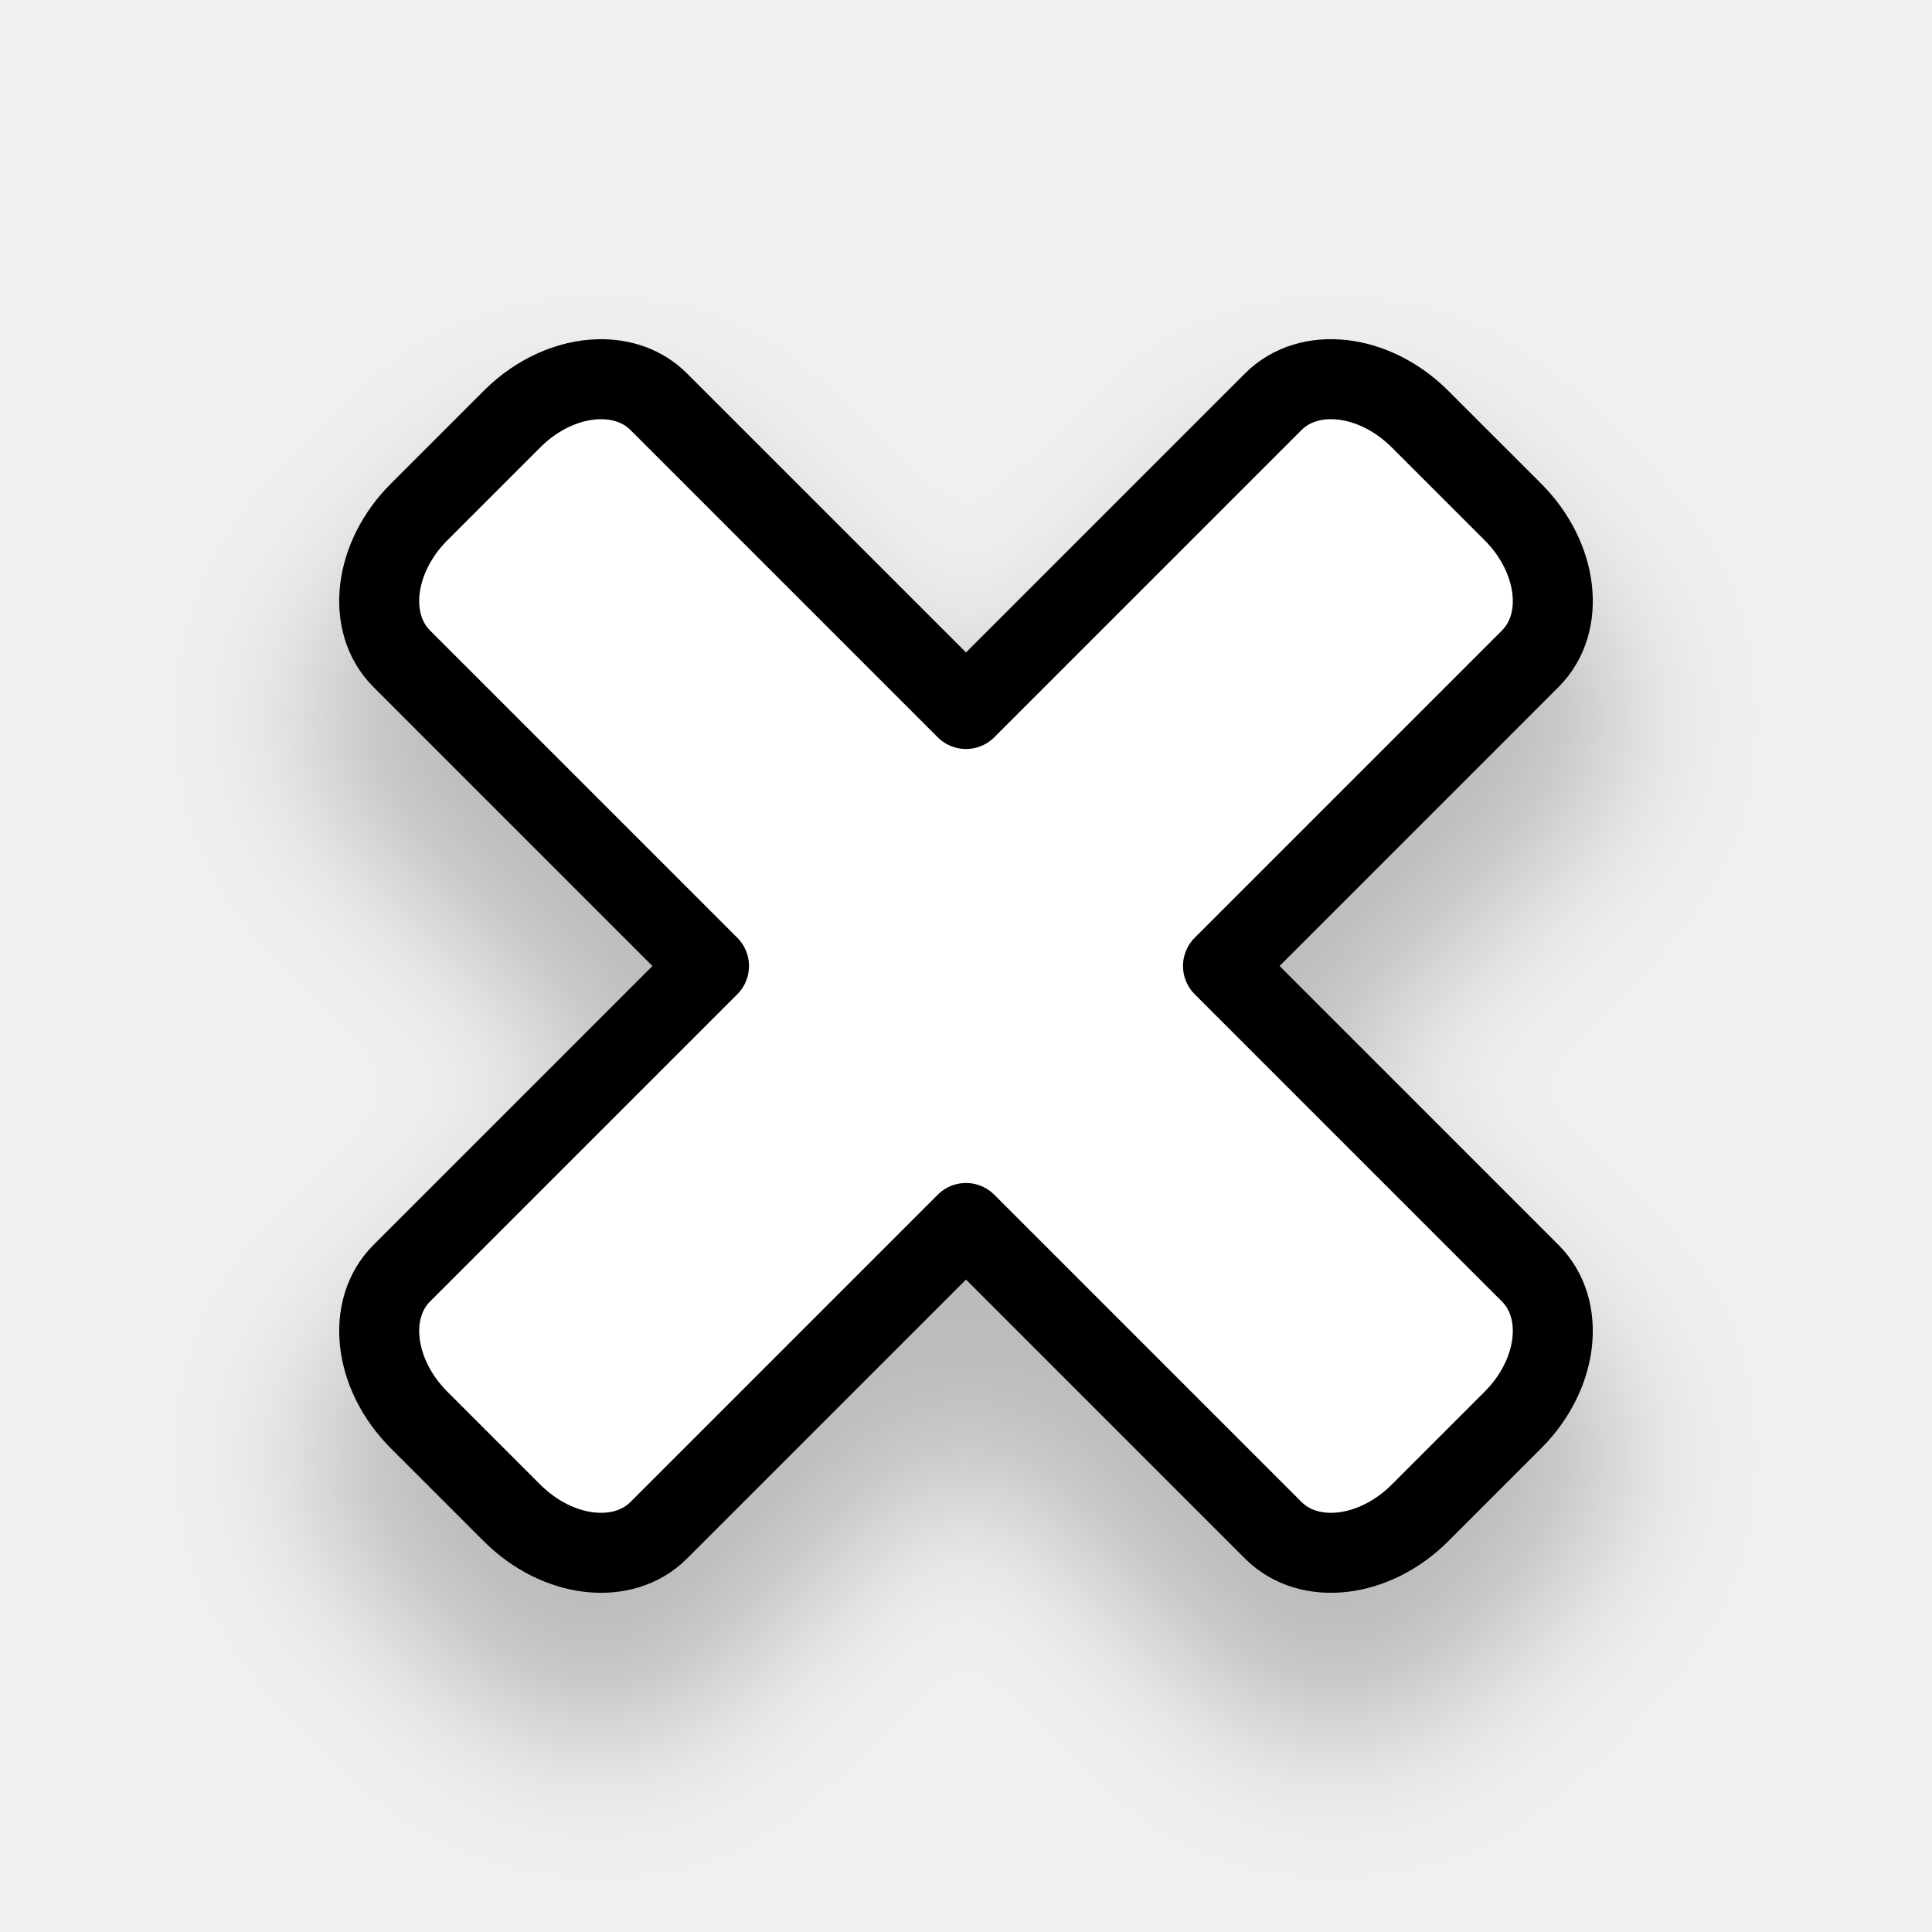
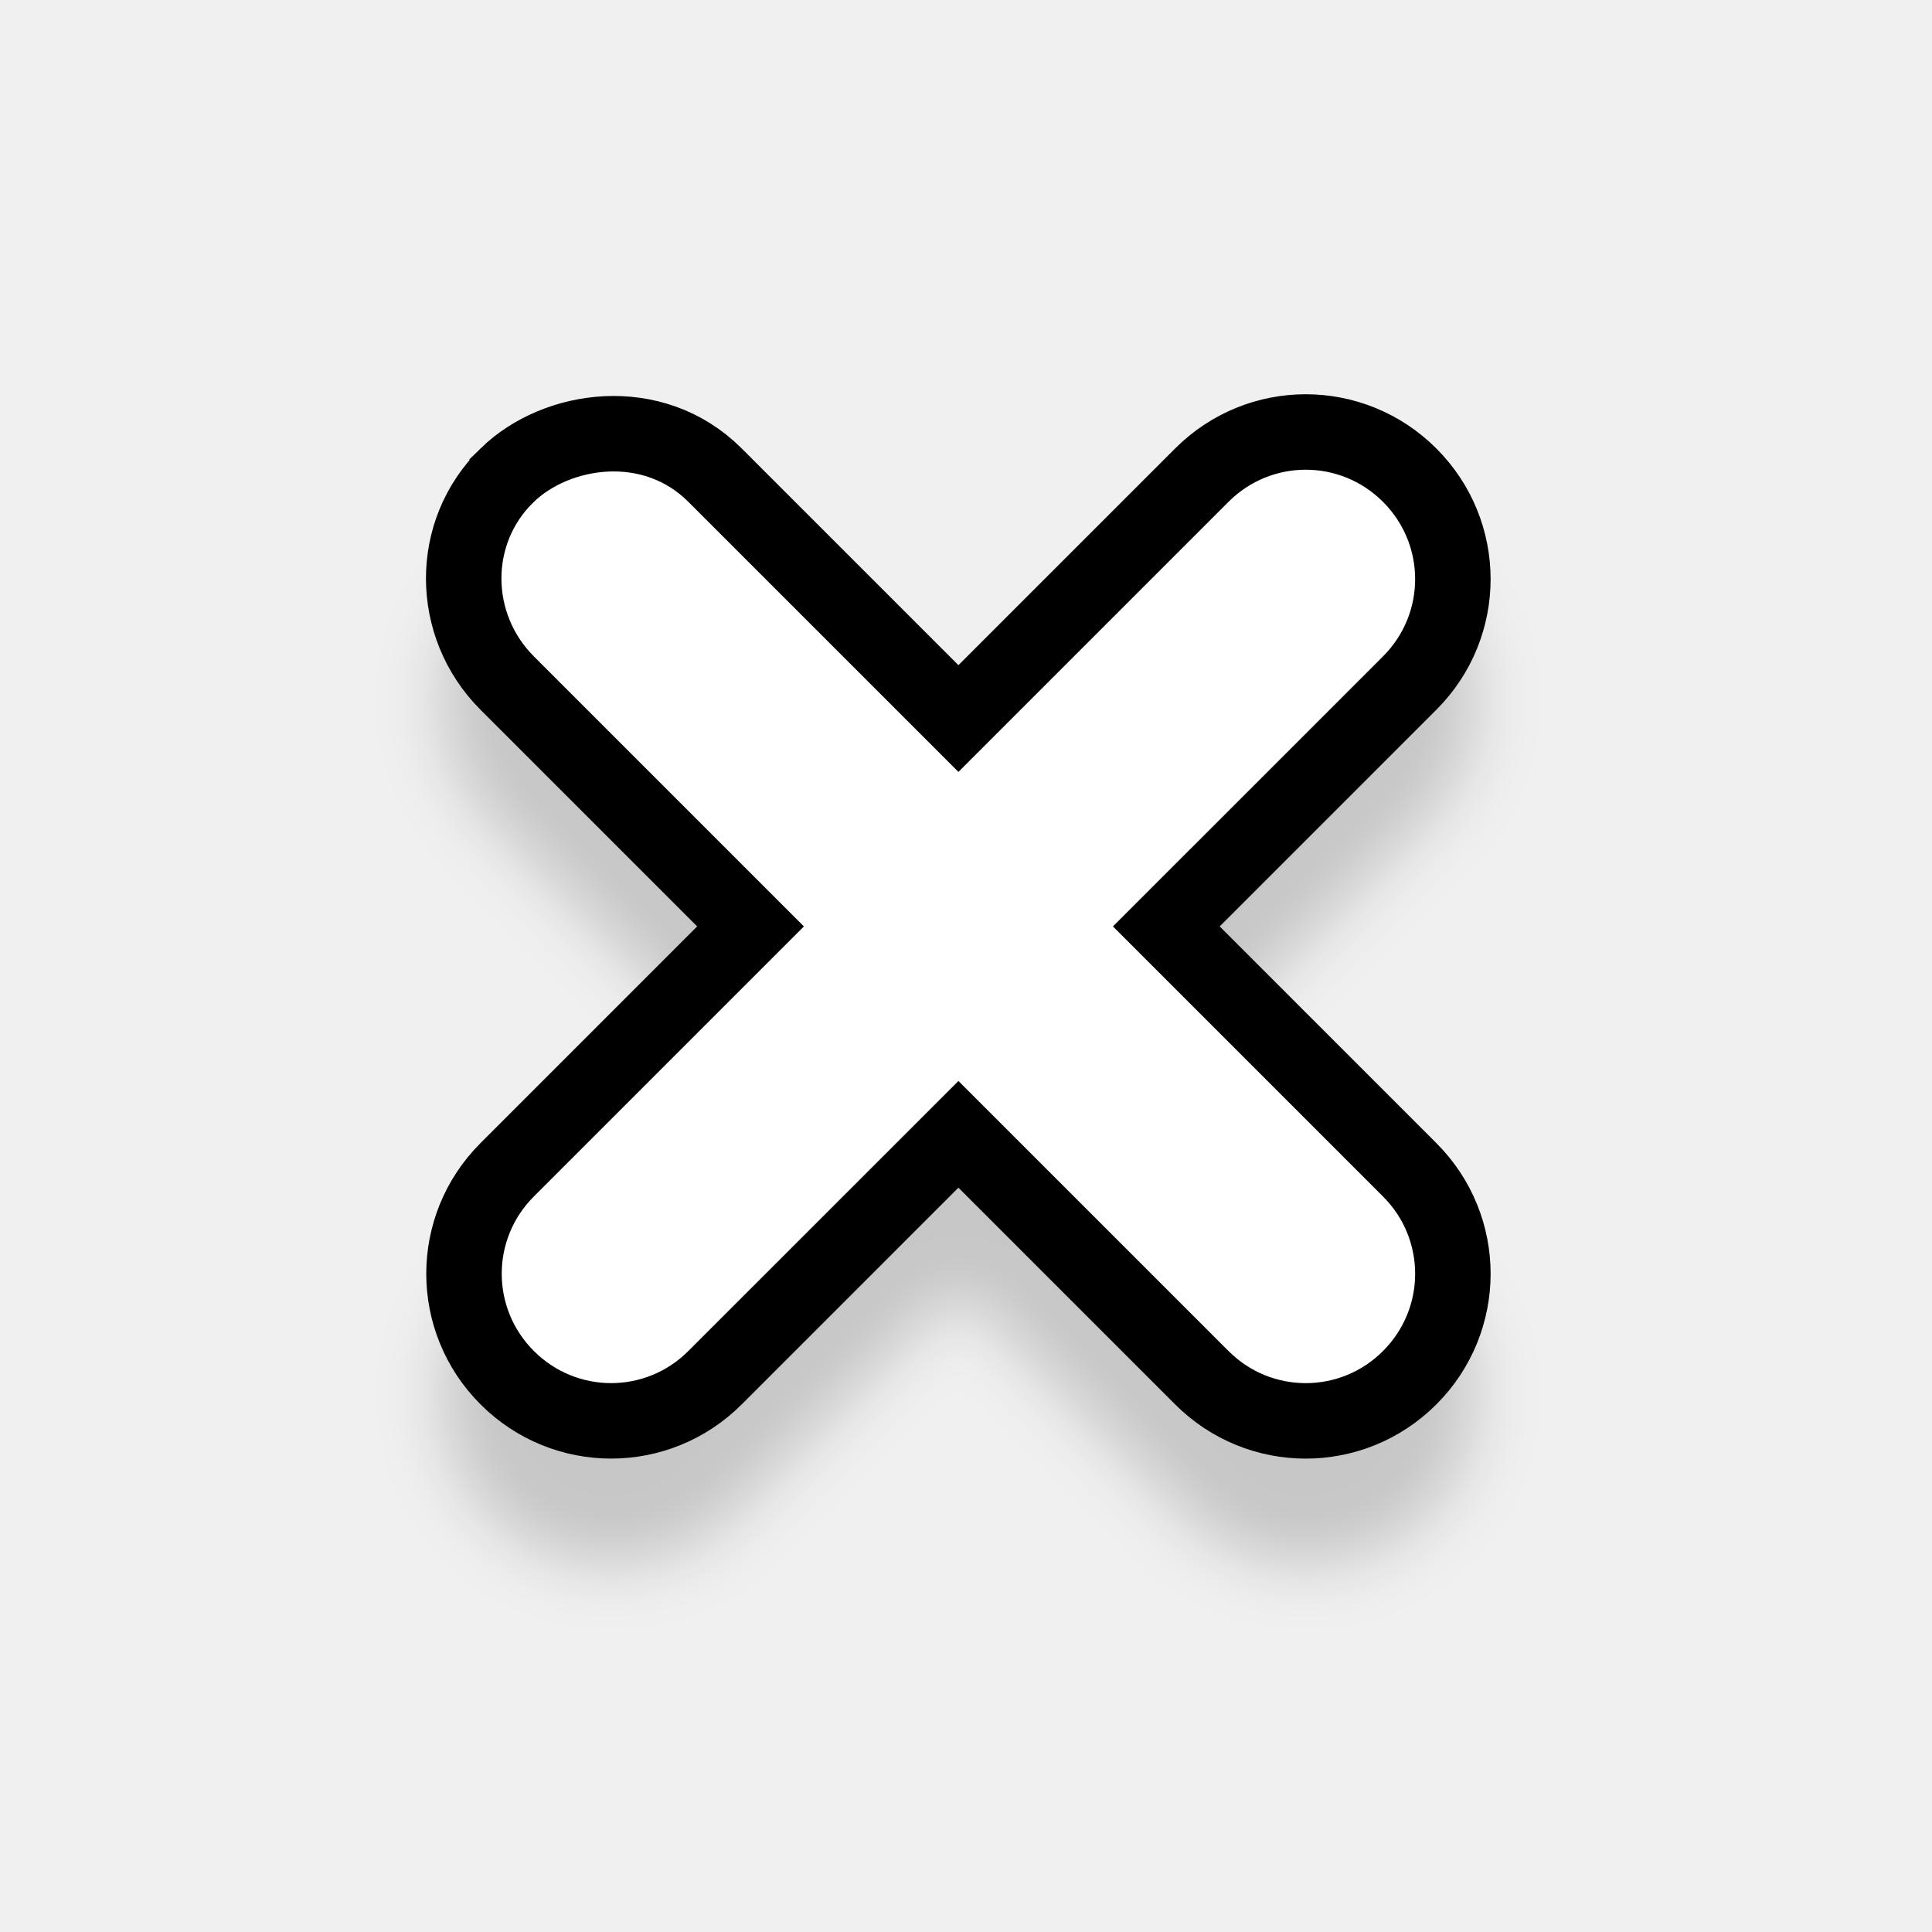
- <svg xmlns="http://www.w3.org/2000/svg" xmlns:xlink="http://www.w3.org/1999/xlink" width="128" height="128" id="svg2" version="1.1">
+ <svg xmlns="http://www.w3.org/2000/svg" xmlns:xlink="http://www.w3.org/1999/xlink" width="128" height="128" id="svg2" version="1.1" viewBox="0 0 128 128">
  <defs id="defs4">
-     <filter style="color-interpolation-filters:sRGB" id="filter4119" x="-0.132" width="1.264" y="-0.132" height="1.264">
-       <feGaussianBlur stdDeviation="4.761" id="feGaussianBlur4121" />
+     <filter style="color-interpolation-filters:sRGB" id="filter6506" x="-0.073" width="1.146" y="-0.073" height="1.146">
+       <feGaussianBlur stdDeviation="2.091" id="feGaussianBlur6508" />
    </filter>
  </defs>
  <g id="layer1" transform="translate(0,-924.3622)">
-     <g style="font-size:80.005px;font-style:normal;font-weight:normal;line-height:125%;letter-spacing:0px;word-spacing:0px;fill:#ffffff;fill-opacity:1;stroke:#000000;stroke-width:3.16;stroke-linejoin:round;stroke-miterlimit:4;font-family:Sans" id="text3020" transform="translate(-187.5714,3.301173)" />
+     <g style="font-style:normal;font-weight:normal;font-size:80.005px;line-height:125%;font-family:Sans;letter-spacing:0px;word-spacing:0px;fill:#ffffff;fill-opacity:1;stroke:#000000;stroke-width:3.16;stroke-linejoin:round;stroke-miterlimit:4" id="text3020" transform="translate(-187.5714,3.301173)" />
    <rect style="opacity:0.407;fill:#e6501a;fill-opacity:1" x="114.827" y="983.962" width="0.103" height="0" id="rect3844" />
-     <path xlink:href="#use4108" style="color:#000000;display:inline;overflow:visible;visibility:visible;opacity:0.22;fill:#000000;fill-rule:evenodd;stroke:none;stroke-width:5.3;stroke-linecap:butt;stroke-linejoin:round;stroke-miterlimit:4;stroke-dasharray:none;stroke-dashoffset:0;stroke-opacity:1;marker:none;filter:url(#filter4119);enable-background:accumulate" id="path4117" d="m 39.578,945.1 c -3.23,0.072 -6.324,1.492 -8.756,3.924 l -6.16,6.16 c -4.323,4.323 -5.633,11.437 -1.148,15.922 l 17.254,17.256 -17.254,17.256 c -4.485,4.485 -3.175,11.599 1.148,15.922 l 6.16,6.16 c 4.323,4.323 11.437,5.633 15.922,1.149 L 64,1011.594 l 17.256,17.254 c 4.485,4.485 11.599,3.175 15.922,-1.149 l 6.16,-6.16 c 4.323,-4.323 5.633,-11.437 1.148,-15.922 L 87.232,988.361 104.486,971.105 c 4.486,-4.486 3.175,-11.6 -1.148,-15.924 a 4.387,4.387 0 0 0 0,-0.002 l -6.16,-6.156 C 92.855,944.7 85.741,943.39 81.256,947.875 L 64,965.131 46.744,947.875 c -1.963,-1.963 -4.654,-2.831 -7.166,-2.775 z" transform="translate(0,8)" />
-     <path style="color:#000000;display:inline;overflow:visible;visibility:visible;opacity:1;fill:#ffffff;fill-rule:evenodd;stroke:#000000;stroke-width:5.3;stroke-linecap:butt;stroke-linejoin:round;stroke-miterlimit:4;stroke-dasharray:none;stroke-dashoffset:0;stroke-opacity:1;marker:none;enable-background:accumulate" d="m 39.676,949.487 c -1.947,0.043 -4.058,0.945 -5.752,2.639 l -6.16,6.16 c -3.011,3.011 -3.523,7.344 -1.148,9.719 l 20.357,20.357 -20.357,20.357 c -2.374,2.374 -1.862,6.708 1.148,9.719 l 6.16,6.16 c 3.011,3.011 7.344,3.523 9.719,1.149 L 64,1005.389 84.357,1025.747 c 2.374,2.374 6.708,1.862 9.719,-1.149 l 6.16,-6.16 c 3.011,-3.011 3.523,-7.345 1.148,-9.719 L 81.027,988.362 101.385,968.005 c 2.374,-2.374 1.862,-6.71 -1.148,-9.721 l -6.16,-6.158 c -3.011,-3.011 -7.344,-3.523 -9.719,-1.148 L 64,971.335 43.643,950.977 c -1.039,-1.039 -2.453,-1.524 -3.967,-1.49 z" id="use4108" />
+     <path xlink:href="#rect6429" style="opacity:0.172;fill:#000000;fill-opacity:1;stroke:none;stroke-width:5;stroke-linecap:round;stroke-linejoin:miter;stroke-miterlimit:4;stroke-dasharray:none;filter:url(#filter6506)" id="path6440" d="m 86.508,951.453 c -2.88,-3.3e-4 -5.769,1.111 -7.967,3.309 L 63.498,969.803 48.457,954.762 c -4.774,-4.774 -12.065,-3.765 -15.922,-0.014 -4.474,4.352 -4.411,11.556 -0.016,15.951 l 15.041,15.041 -15.041,15.041 c -4.396,4.396 -4.396,11.542 0,15.938 4.396,4.396 11.542,4.396 15.938,0 l 15.041,-15.041 15.043,15.043 c 4.396,4.396 11.542,4.396 15.938,0 4.396,-4.396 4.396,-11.542 0,-15.938 L 79.436,985.74 94.479,970.697 c 4.396,-4.396 4.393,-11.54 -0.002,-15.936 -2.198,-2.198 -5.089,-3.308 -7.969,-3.309 z" transform="translate(0,8)" />
+     <path style="opacity:1;fill:#ffffff;fill-opacity:1;stroke:#000000;stroke-width:5;stroke-linecap:round;stroke-linejoin:miter;stroke-miterlimit:4;stroke-dasharray:none" d="m 33.602,955.844 c -3.867,3.762 -3.815,9.958 0,13.773 l 16.123,16.123 -16.123,16.123 c -3.815,3.815 -3.815,9.958 0,13.773 3.815,3.815 9.958,3.815 13.773,0 L 63.498,999.514 79.623,1015.638 c 3.815,3.815 9.958,3.815 13.773,0 3.815,-3.815 3.815,-9.958 -6e-6,-13.773 L 77.271,985.74 93.396,969.616 c 3.815,-3.815 3.814,-9.957 -0.001,-13.772 -3.815,-3.815 -9.957,-3.816 -13.772,-9e-4 l -16.125,16.124 -16.123,-16.123 c -4.132,-4.132 -10.523,-3.162 -13.773,-3.8e-4 z" id="rect6429" />
+     <rect ry="9.363" y="954.354" x="-47.632" height="81.298" width="18.726" id="rect6433" style="opacity:1;fill:#ffffff;fill-opacity:1;stroke:#000000;stroke-width:4;stroke-linecap:round;stroke-linejoin:miter;stroke-miterlimit:4;stroke-dasharray:none" />
  </g>
  <style id="style3760" type="text/css">
#P1 {fill:url(#LO)}
rect {opacity:.407;fill:#000cff;width:.505;height:0}
</style>
  <style id="style3828" type="text/css">
#P1 {fill:url(#LO)}
rect {opacity:.407;fill:#000cff;width:.505;height:0}
</style>
</svg>
